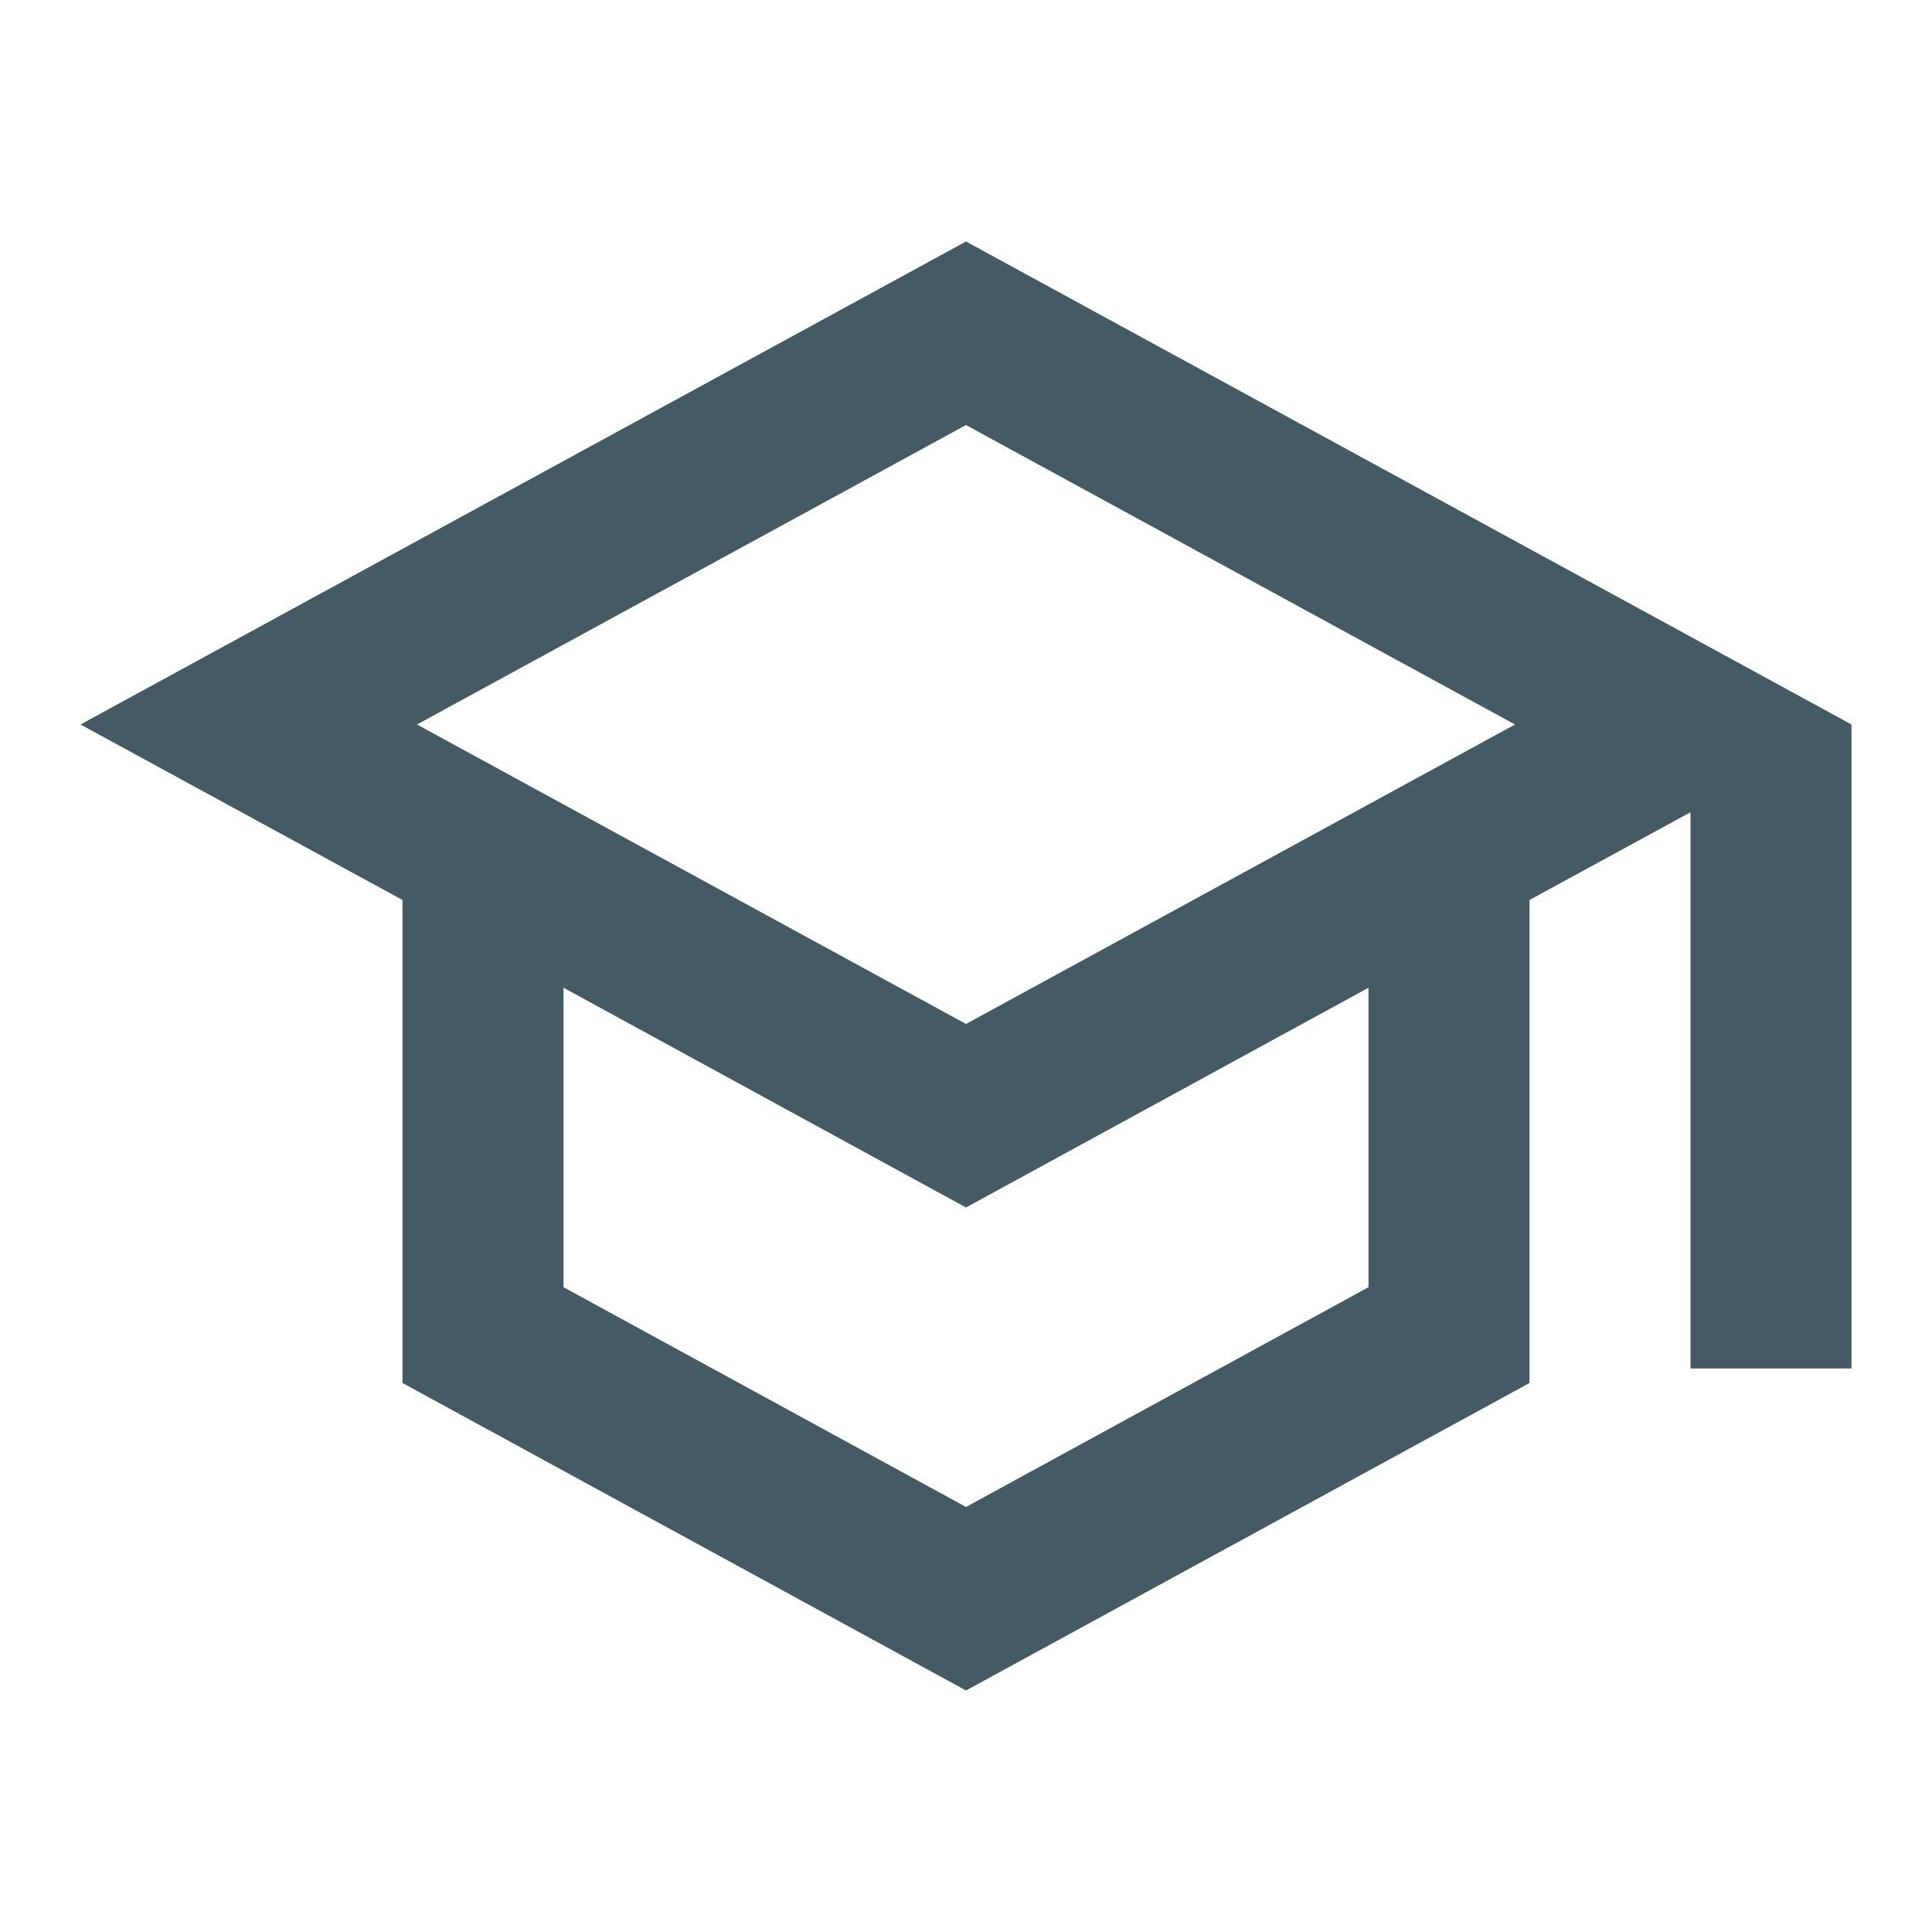
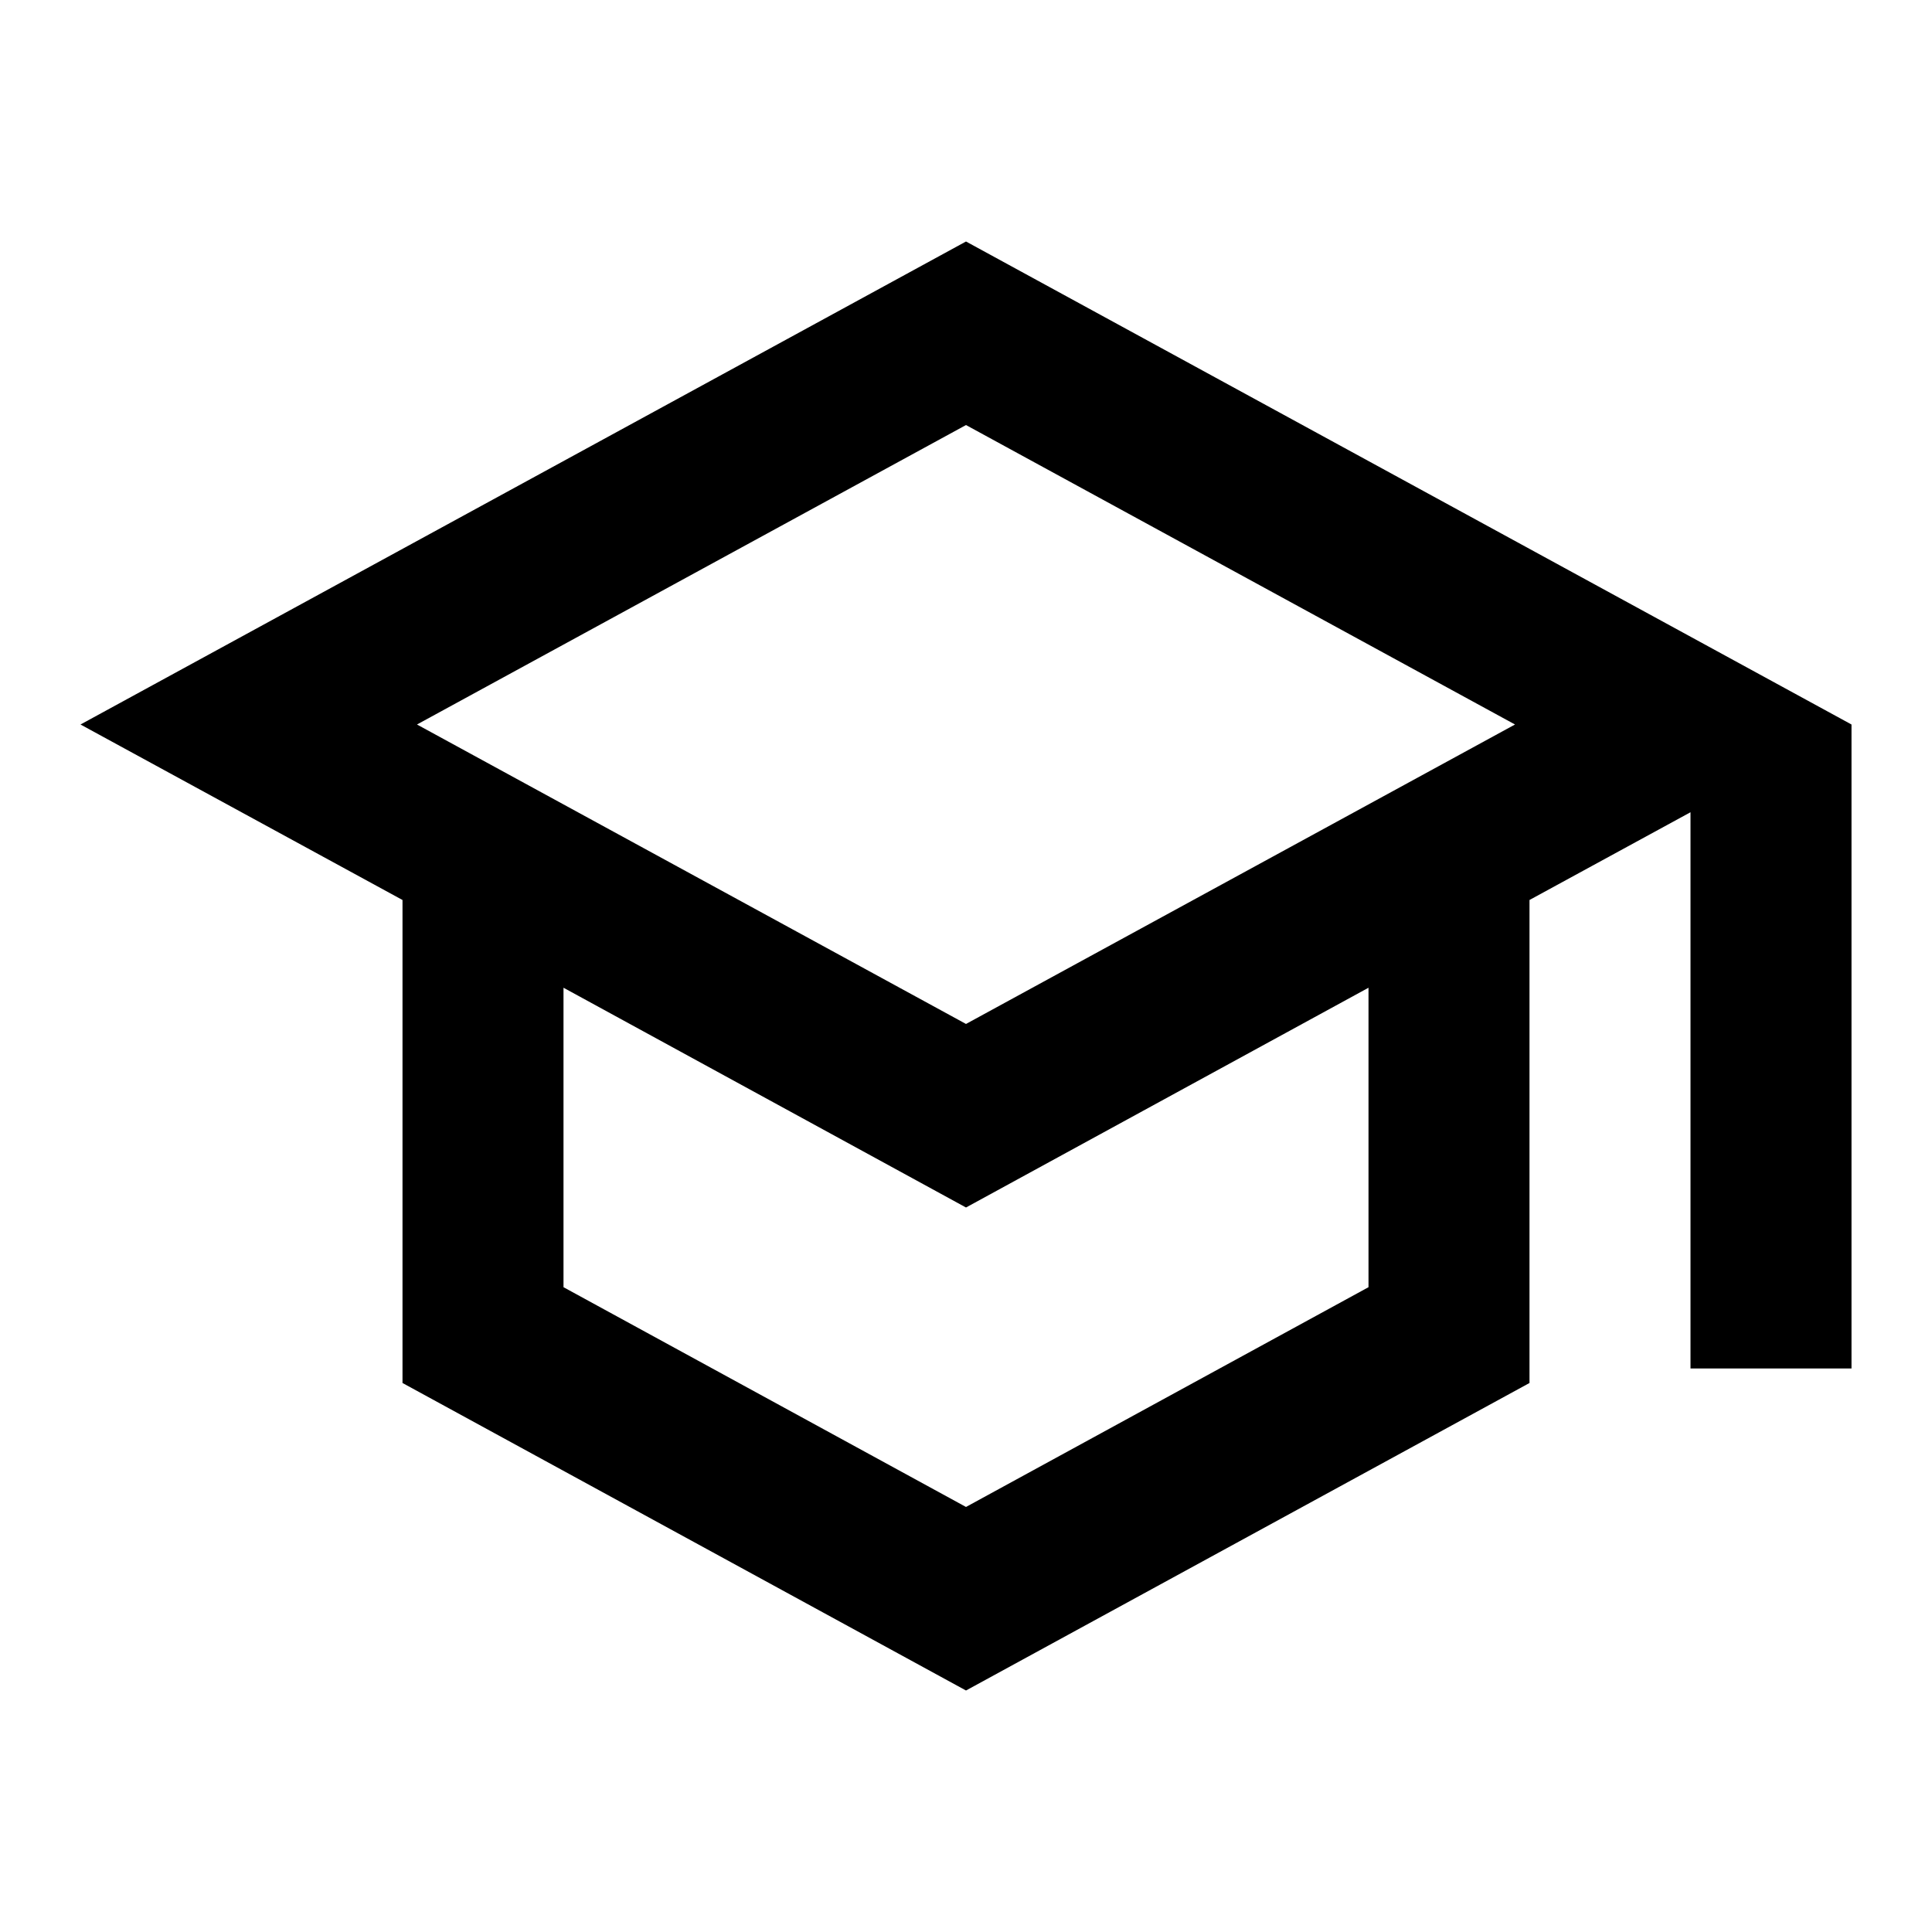
<svg xmlns="http://www.w3.org/2000/svg" width="24" height="24" viewBox="0 0 24 24">
  <path fill="none" d="M0 0h24v24H0V0z" />
-   <path fill="#455A64" d="M12 3L1 9l4 2.18v6L12 21l7-3.82v-6l2-1.09V17h2V9L12 3zm6.82 6L12 12.72 5.18 9 12 5.28 18.82 9zM17 15.99l-5 2.73-5-2.73v-3.72L12 15l5-2.73v3.72z" />
+   <path fill="black" d="M12 3L1 9l4 2.18v6L12 21l7-3.82v-6l2-1.09V17h2V9L12 3zm6.82 6L12 12.72 5.18 9 12 5.28 18.82 9zM17 15.99l-5 2.73-5-2.73v-3.72L12 15l5-2.73v3.72z" />
</svg>
